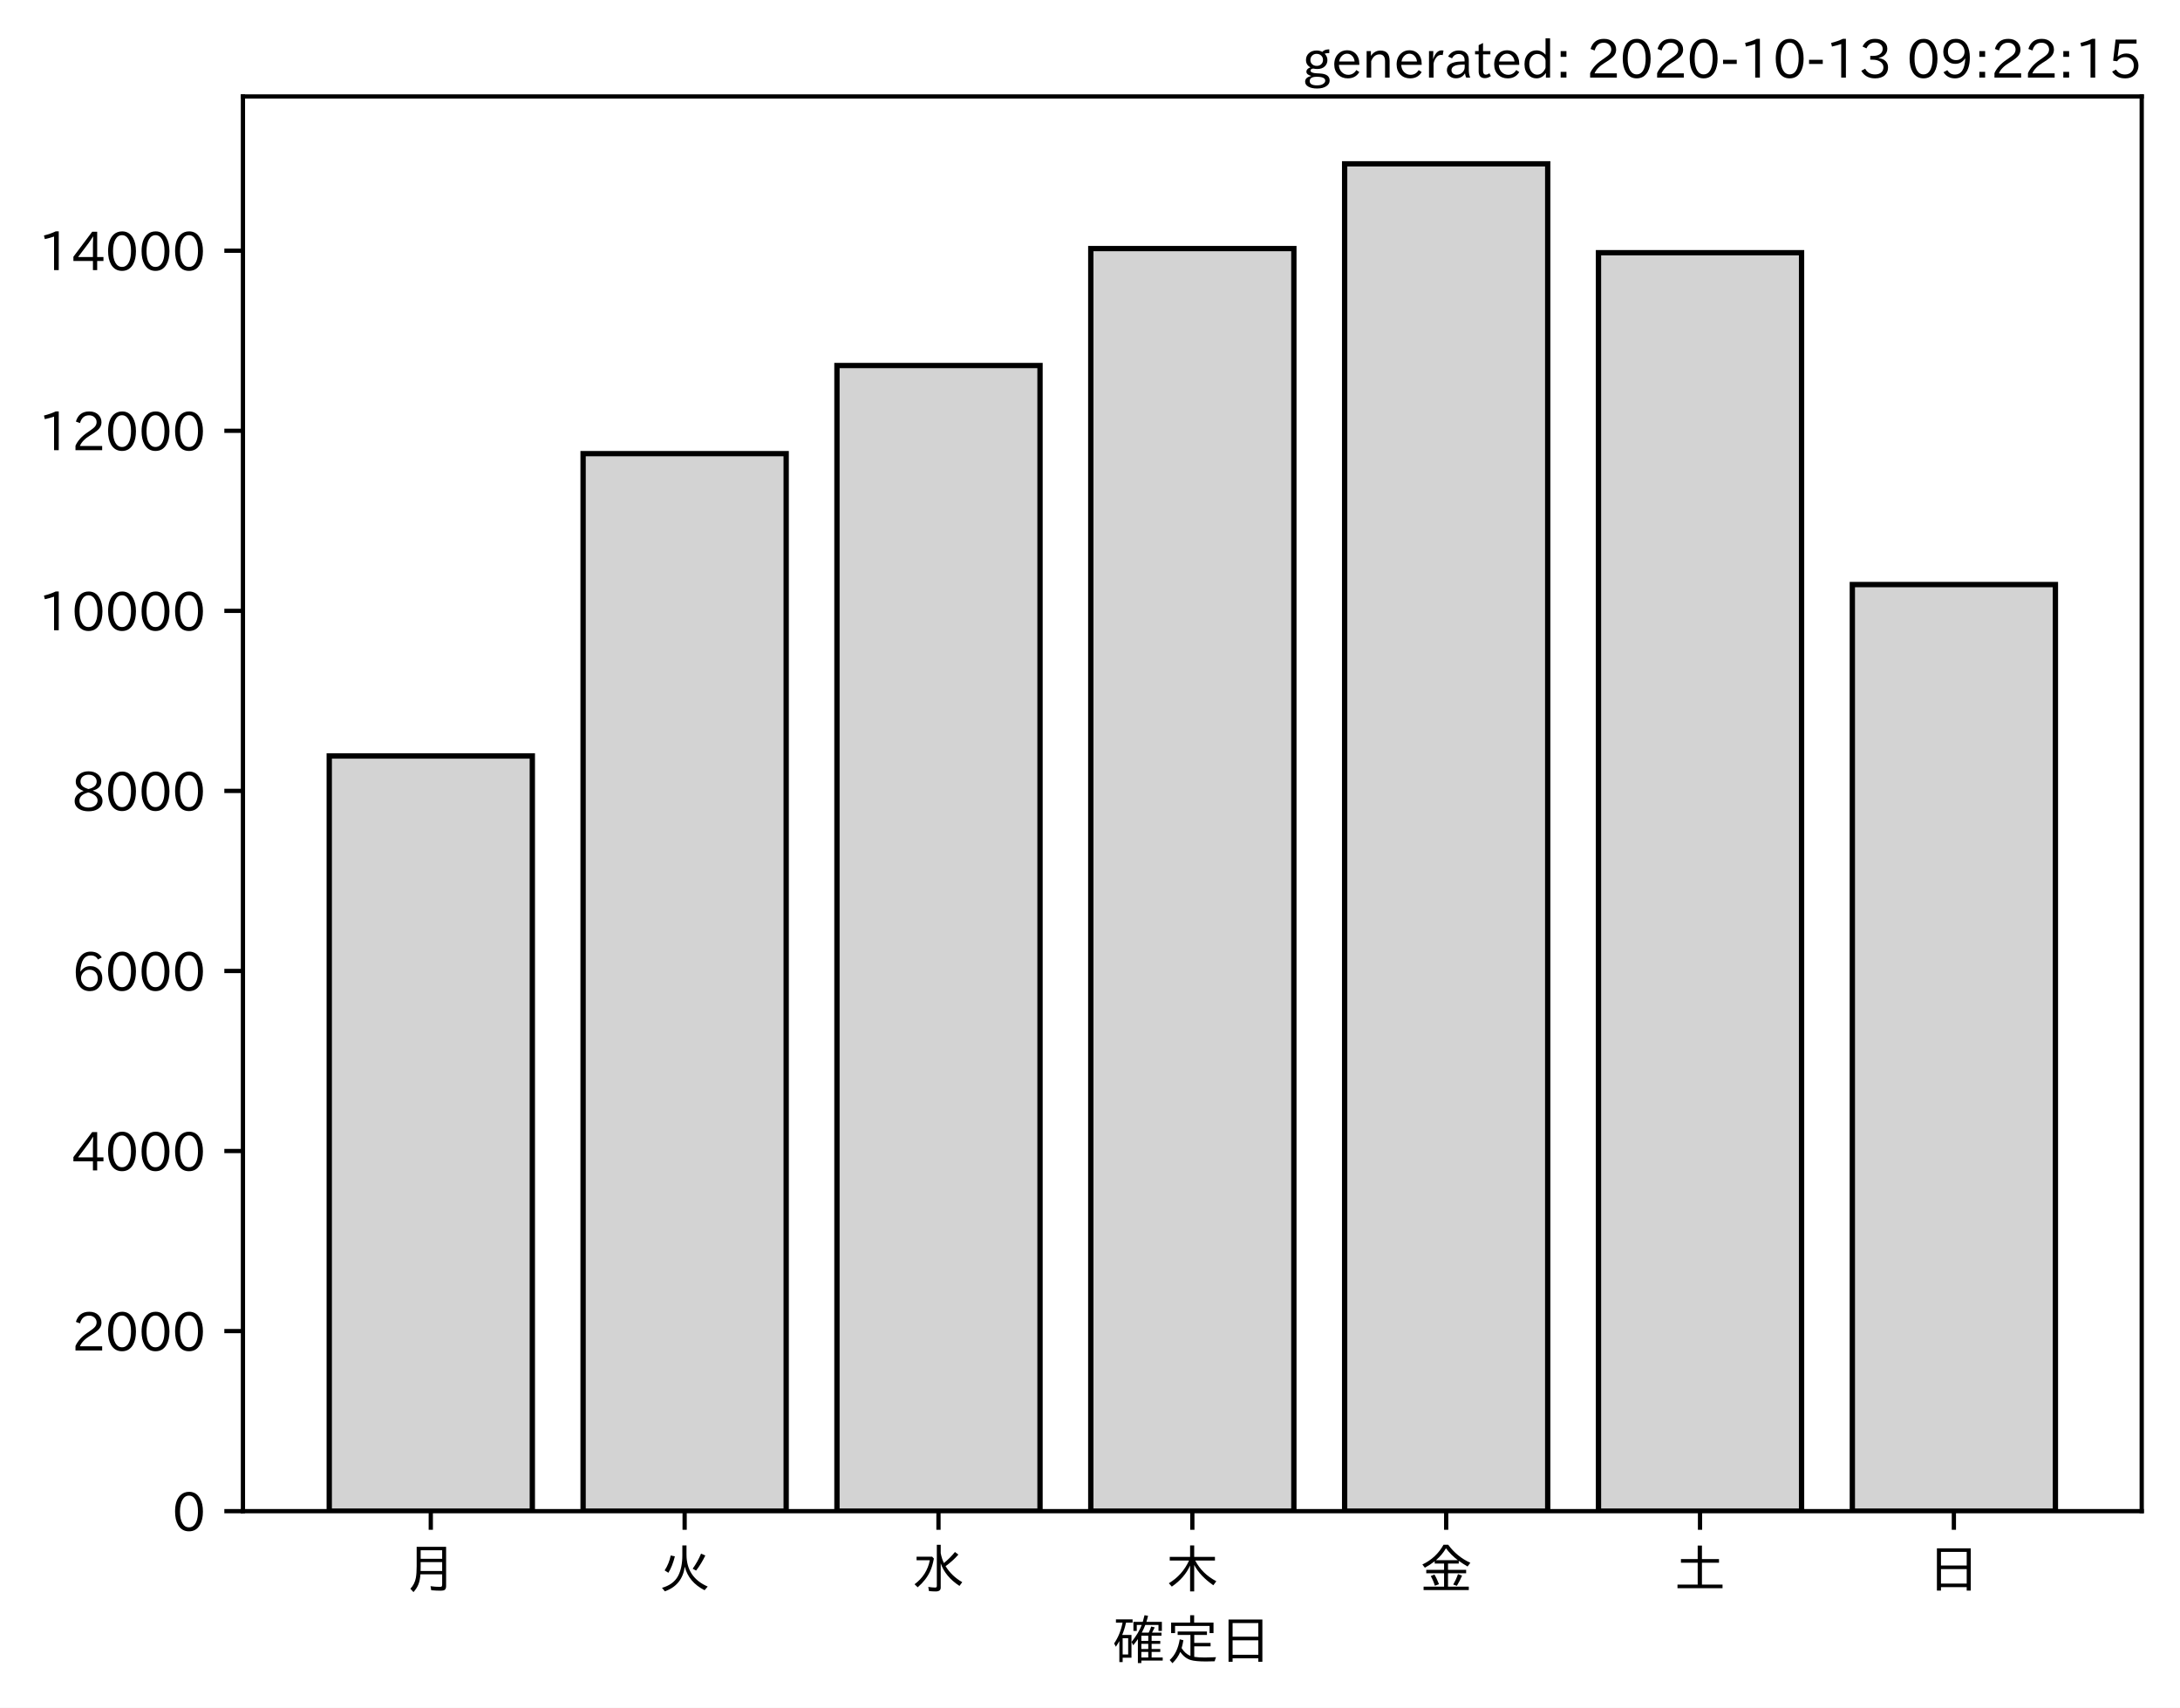
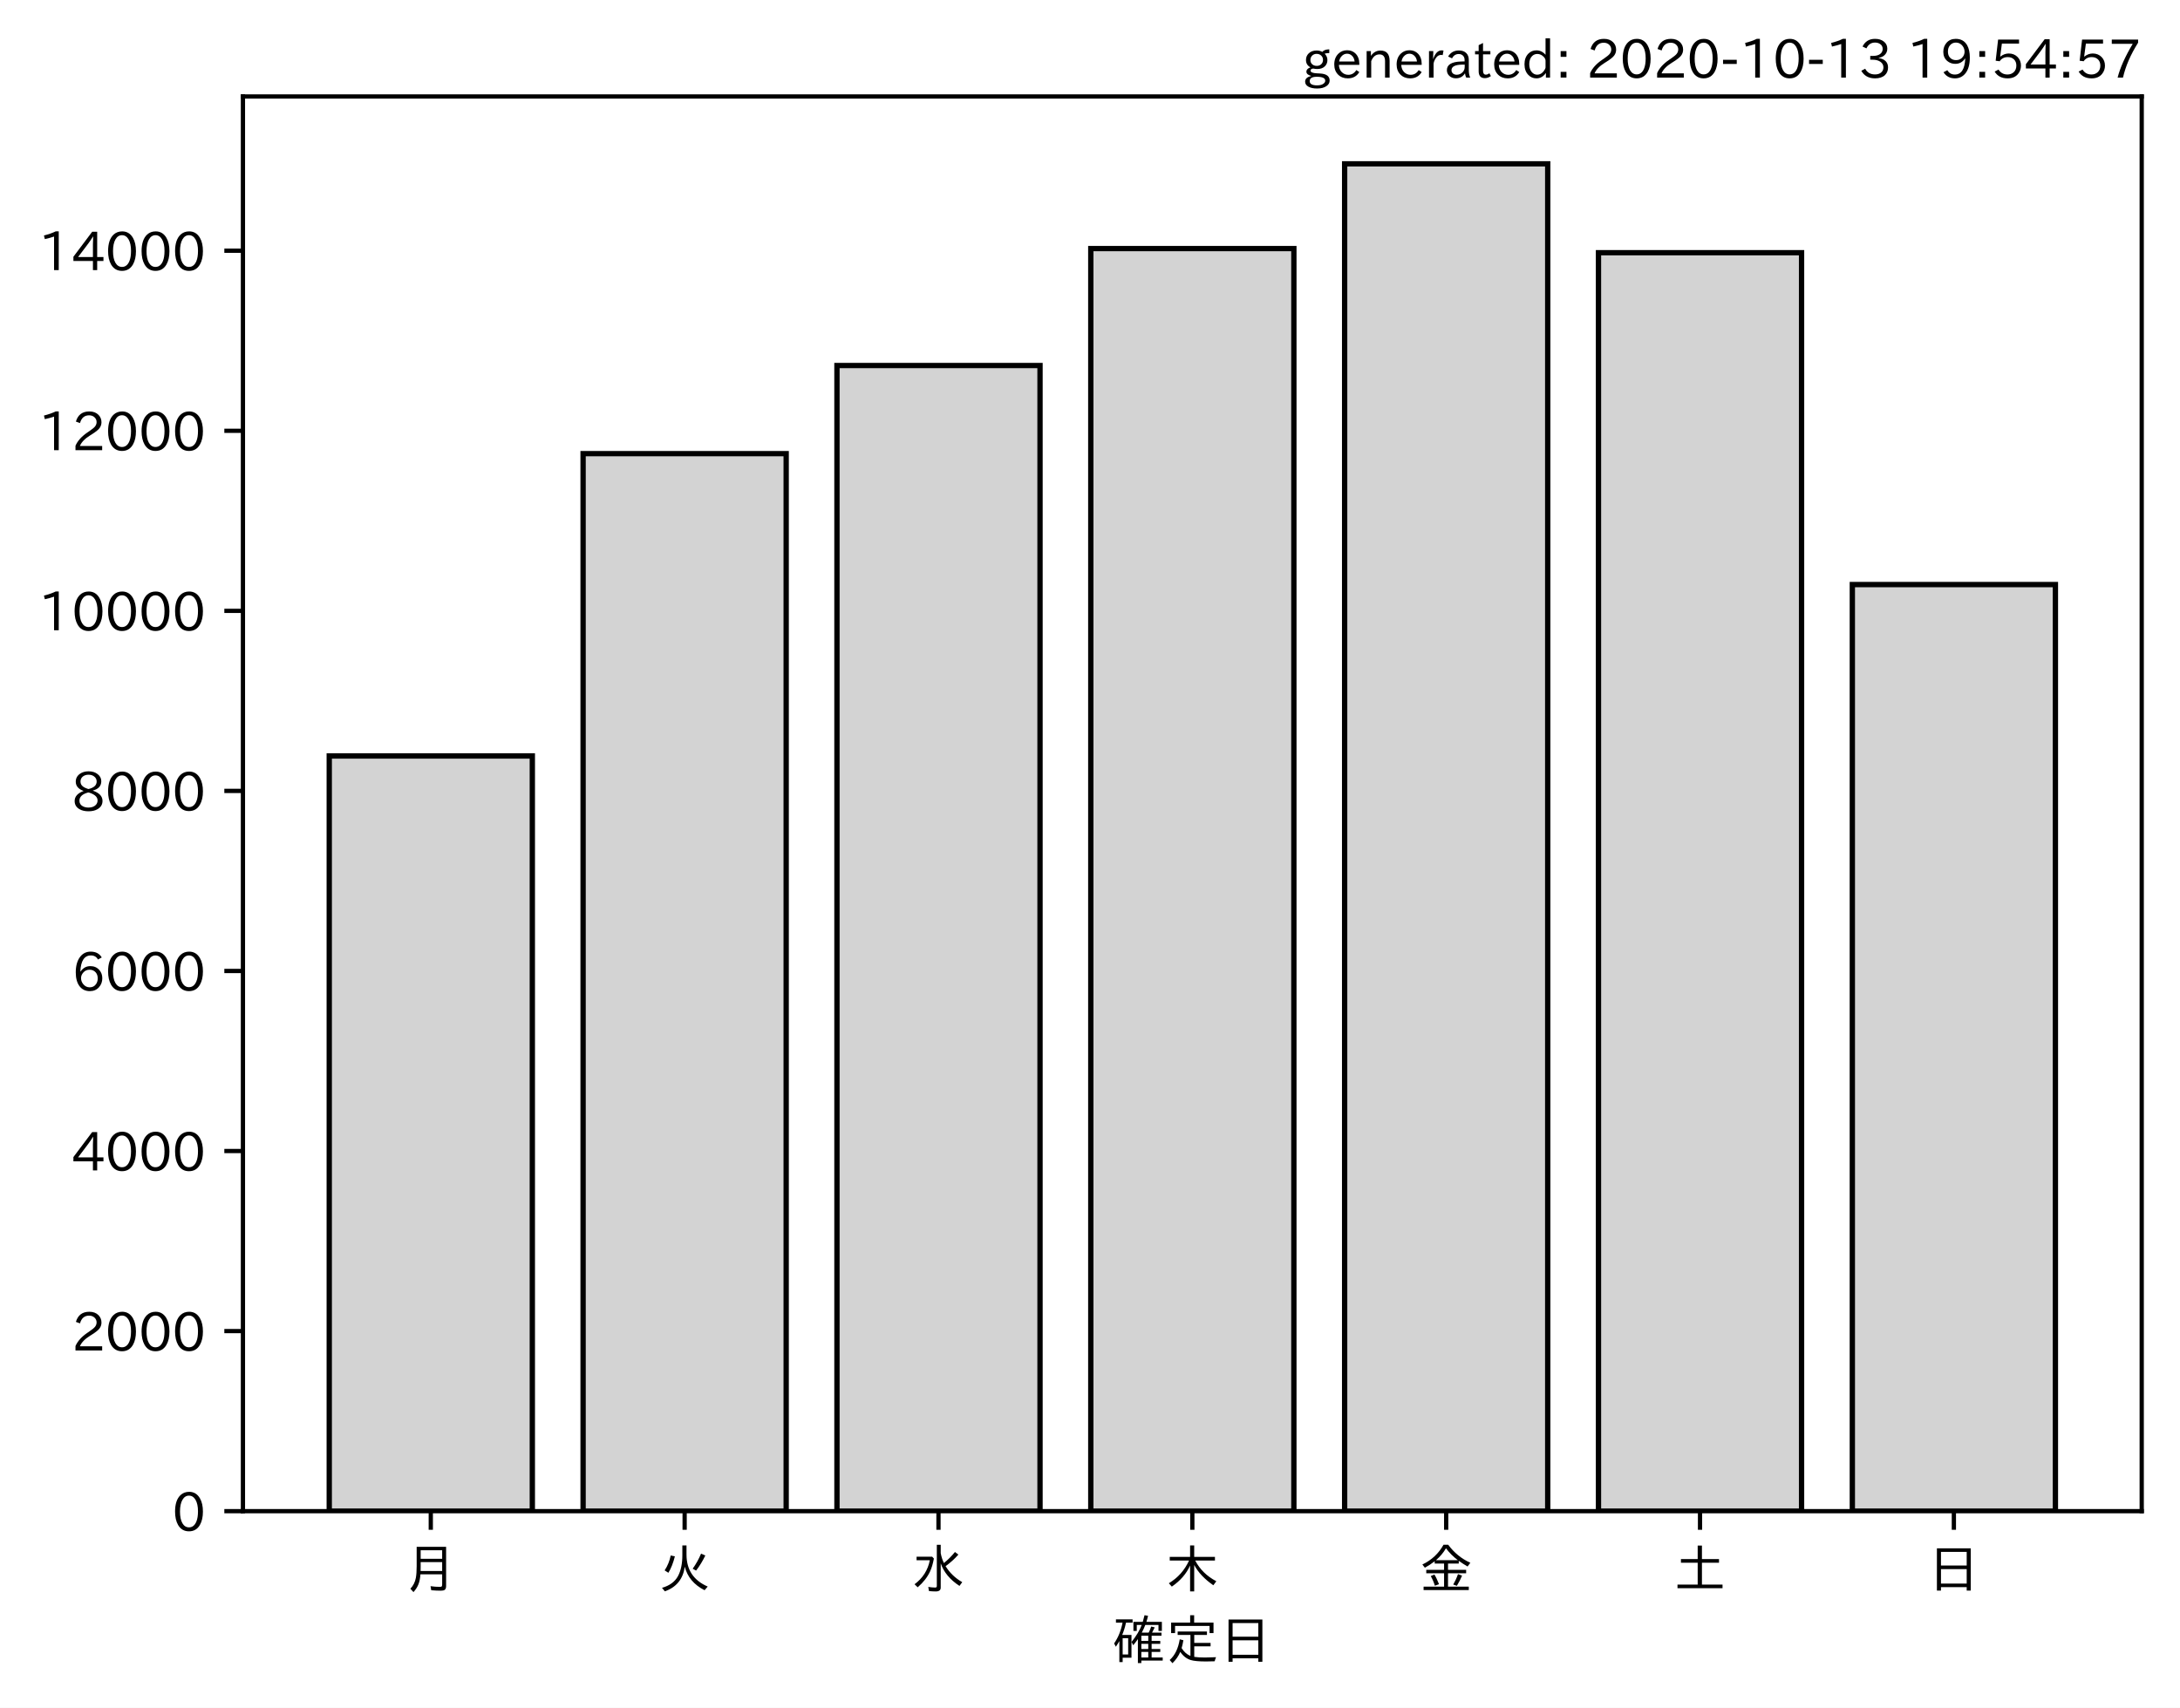
<svg xmlns="http://www.w3.org/2000/svg" xmlns:xlink="http://www.w3.org/1999/xlink" height="321.24pt" version="1.1" viewBox="0 0 410.012 321.24" width="410.012pt">
  <defs>
    <style type="text/css">*{stroke-linecap:butt;stroke-linejoin:round;}</style>
  </defs>
  <g id="figure_1">
    <g id="patch_1">
      <path d="M 0 321.24  L 410.012 321.24  L 410.012 0  L 0 0  z " style="fill:#ffffff;" />
    </g>
    <g id="axes_1">
      <g id="patch_2">
        <path d="M 45.692 284.259  L 402.812 284.259  L 402.812 18.147  L 45.692 18.147  z " style="fill:#ffffff;" />
      </g>
      <g id="patch_3">
-         <path clip-path="url(#p00fc1d9a0a)" d="M 61.925 284.259  L 100.12 284.259  L 100.12 142.204  L 61.925 142.204  z " style="fill:#d3d3d3;stroke:#000000;stroke-linejoin:miter;" />
+         <path clip-path="url(#p7bb3665aa9)" d="M 61.925 284.259  L 100.12 284.259  L 100.12 142.204  L 61.925 142.204  z " style="fill:#d3d3d3;stroke:#000000;stroke-linejoin:miter;" />
      </g>
      <g id="patch_4">
-         <path clip-path="url(#p00fc1d9a0a)" d="M 109.668 284.259  L 147.863 284.259  L 147.863 85.334  L 109.668 85.334  z " style="fill:#d3d3d3;stroke:#000000;stroke-linejoin:miter;" />
+         <path clip-path="url(#p7bb3665aa9)" d="M 109.668 284.259  L 147.863 284.259  L 147.863 85.334  L 109.668 85.334  z " style="fill:#d3d3d3;stroke:#000000;stroke-linejoin:miter;" />
      </g>
      <g id="patch_5">
-         <path clip-path="url(#p00fc1d9a0a)" d="M 157.412 284.259  L 195.606 284.259  L 195.606 68.754  L 157.412 68.754  z " style="fill:#d3d3d3;stroke:#000000;stroke-linejoin:miter;" />
+         <path clip-path="url(#p7bb3665aa9)" d="M 157.412 284.259  L 195.606 284.259  L 195.606 68.754  L 157.412 68.754  z " style="fill:#d3d3d3;stroke:#000000;stroke-linejoin:miter;" />
      </g>
      <g id="patch_6">
-         <path clip-path="url(#p00fc1d9a0a)" d="M 205.155 284.259  L 243.35 284.259  L 243.35 46.755  L 205.155 46.755  z " style="fill:#d3d3d3;stroke:#000000;stroke-linejoin:miter;" />
+         <path clip-path="url(#p7bb3665aa9)" d="M 205.155 284.259  L 243.35 284.259  L 243.35 46.755  L 205.155 46.755  z " style="fill:#d3d3d3;stroke:#000000;stroke-linejoin:miter;" />
      </g>
      <g id="patch_7">
-         <path clip-path="url(#p00fc1d9a0a)" d="M 252.898 284.259  L 291.093 284.259  L 291.093 30.819  L 252.898 30.819  z " style="fill:#d3d3d3;stroke:#000000;stroke-linejoin:miter;" />
+         <path clip-path="url(#p7bb3665aa9)" d="M 252.898 284.259  L 291.093 284.259  L 291.093 30.819  L 252.898 30.819  z " style="fill:#d3d3d3;stroke:#000000;stroke-linejoin:miter;" />
      </g>
      <g id="patch_8">
-         <path clip-path="url(#p00fc1d9a0a)" d="M 300.641 284.259  L 338.836 284.259  L 338.836 47.534  L 300.641 47.534  z " style="fill:#d3d3d3;stroke:#000000;stroke-linejoin:miter;" />
+         <path clip-path="url(#p7bb3665aa9)" d="M 300.641 284.259  L 338.836 284.259  L 338.836 47.534  L 300.641 47.534  z " style="fill:#d3d3d3;stroke:#000000;stroke-linejoin:miter;" />
      </g>
      <g id="patch_9">
-         <path clip-path="url(#p00fc1d9a0a)" d="M 348.385 284.259  L 386.579 284.259  L 386.579 109.958  L 348.385 109.958  z " style="fill:#d3d3d3;stroke:#000000;stroke-linejoin:miter;" />
+         <path clip-path="url(#p7bb3665aa9)" d="M 348.385 284.259  L 386.579 284.259  L 386.579 109.958  L 348.385 109.958  z " style="fill:#d3d3d3;stroke:#000000;stroke-linejoin:miter;" />
      </g>
      <g id="matplotlib.axis_1">
        <g id="xtick_1">
          <g id="line2d_1">
            <defs>
-               <path d="M 0 0  L 0 3.5  " id="mb708baba8c" style="stroke:#000000;stroke-width:0.8;" />
+               <path d="M 0 0  L 0 3.5  " id="m814619c92c" style="stroke:#000000;stroke-width:0.8;" />
            </defs>
            <g>
-               <use style="stroke:#000000;stroke-width:0.8;" x="81.022" xlink:href="#mb708baba8c" y="284.259" />
+               <use style="stroke:#000000;stroke-width:0.8;" x="81.022" xlink:href="#m814619c92c" y="284.259" />
            </g>
          </g>
          <g id="text_1">
            <g transform="translate(76.02224 298.7493)scale(0.1 -0.1)">
              <defs>
                <path d="M 78.812 77.875  L 78.812 4  Q 78.812 -1.219 76.078 -3.172  Q 73.969 -4.688 68.797 -4.688  Q 60.844 -4.688 50.828 -3.859  L 49.516 3.812  Q 58.594 2.484 67.094 2.484  Q 70.359 2.484 71.047 4.109  Q 71.391 4.891 71.391 6.844  L 71.391 26.125  L 30.516 26.125  Q 29.781 14.938 26.812 7.422  Q 24.031 0.094 17.438 -7.375  L 11.625 -0.984  Q 19.672 7.422 21.922 19.438  Q 23.438 27.688 23.438 41.406  L 23.438 77.875  z M 30.953 71.391  L 30.953 55.328  L 71.391 55.328  L 71.391 71.391  z M 30.953 49.125  L 30.953 39.938  Q 30.953 35.75 30.859 33.547  L 30.859 32.328  L 71.391 32.328  L 71.391 49.125  z " id="IPAexGothic-26376" />
              </defs>
              <use xlink:href="#IPAexGothic-26376" />
            </g>
          </g>
        </g>
        <g id="xtick_2">
          <g id="line2d_2">
            <g>
-               <use style="stroke:#000000;stroke-width:0.8;" x="128.766" xlink:href="#mb708baba8c" y="284.259" />
+               <use style="stroke:#000000;stroke-width:0.8;" x="128.766" xlink:href="#m814619c92c" y="284.259" />
            </g>
          </g>
          <g id="text_2">
            <g transform="translate(123.7656 298.7493)scale(0.1 -0.1)">
              <defs>
                <path d="M 53.516 80.422  L 53.516 63.188  Q 53.516 20.359 93.406 3.078  L 87.5 -3.812  Q 57.672 11.328 50.297 40.375  Q 45.359 5.672 12.797 -5.906  L 7.422 0.688  Q 28.859 6.844 37.406 22.609  Q 45.703 37.844 45.703 62.016  L 45.703 80.422  z M 12.406 33.5  Q 20.703 46.141 23.828 61.531  L 31.641 59.906  Q 27 41.312 19.438 29  z M 65.141 36.625  Q 74.656 50.047 80.906 64.984  L 88.922 61.531  Q 81.109 45.406 71.531 33.109  z " id="IPAexGothic-28779" />
              </defs>
              <use xlink:href="#IPAexGothic-28779" />
            </g>
          </g>
        </g>
        <g id="xtick_3">
          <g id="line2d_3">
            <g>
-               <use style="stroke:#000000;stroke-width:0.8;" x="176.509" xlink:href="#mb708baba8c" y="284.259" />
+               <use style="stroke:#000000;stroke-width:0.8;" x="176.509" xlink:href="#m814619c92c" y="284.259" />
            </g>
          </g>
          <g id="text_3">
            <g transform="translate(171.5089 298.7493)scale(0.1 -0.1)">
              <defs>
                <path d="M 54.203 65.922  Q 56.156 55.562 60.203 47.312  Q 71.578 56.453 81 68.109  L 87.406 63.188  Q 77.25 51.516 63.375 41.406  Q 75 22.609 94.672 11.375  L 89.5 4.297  Q 62.75 21.781 54.203 46.781  L 54.203 0.984  Q 54.203 -6.109 44.875 -6.109  Q 38.812 -6.109 32.172 -5.422  L 30.766 2.391  Q 38.422 1.219 44 1.219  Q 46.875 1.219 46.875 4.109  L 46.875 81.688  L 54.203 81.688  z M 8.797 59.281  L 38.094 59.281  L 41.359 55.766  Q 38.672 41.219 34.078 31.297  Q 26.656 15.375 10.891 1.703  L 4.984 7.422  Q 28.266 24.656 33.688 52.594  L 8.797 52.594  z " id="IPAexGothic-27700" />
              </defs>
              <use xlink:href="#IPAexGothic-27700" />
            </g>
          </g>
        </g>
        <g id="xtick_4">
          <g id="line2d_4">
            <g>
-               <use style="stroke:#000000;stroke-width:0.8;" x="224.252" xlink:href="#mb708baba8c" y="284.259" />
+               <use style="stroke:#000000;stroke-width:0.8;" x="224.252" xlink:href="#m814619c92c" y="284.259" />
            </g>
          </g>
          <g id="text_4">
            <g transform="translate(219.2522 298.7493)scale(0.1 -0.1)">
              <defs>
                <path d="M 55.422 52  Q 68.5 27 95.125 13.094  L 89.5 5.516  Q 64.594 22.797 53.516 43.703  L 53.516 -6  L 45.797 -6  L 45.797 42.672  Q 35.5 19.578 11.422 2.984  L 5.812 9.281  Q 31.453 24.75 43.797 52  L 7.516 52  L 7.516 58.891  L 45.797 58.891  L 45.797 80.469  L 53.516 80.469  L 53.516 58.891  L 92.531 58.891  L 92.531 52  z " id="IPAexGothic-26408" />
              </defs>
              <use xlink:href="#IPAexGothic-26408" />
            </g>
          </g>
        </g>
        <g id="xtick_5">
          <g id="line2d_5">
            <g>
-               <use style="stroke:#000000;stroke-width:0.8;" x="271.996" xlink:href="#mb708baba8c" y="284.259" />
+               <use style="stroke:#000000;stroke-width:0.8;" x="271.996" xlink:href="#m814619c92c" y="284.259" />
            </g>
          </g>
          <g id="text_5">
            <g transform="translate(266.9955 298.7493)scale(0.1 -0.1)">
              <defs>
                <path d="M 53.469 46.391  L 53.469 34.516  L 87.547 34.516  L 87.547 28.125  L 53.469 28.125  L 53.469 2.984  L 92.531 2.984  L 92.531 -3.516  L 7.516 -3.516  L 7.516 2.984  L 46.047 2.984  L 46.047 28.125  L 12.547 28.125  L 12.547 34.516  L 46.047 34.516  L 46.047 46.391  L 28.422 46.391  L 28.422 50.688  Q 19.734 43.891 9.906 38.531  L 5.219 44.578  Q 31.344 56.984 45.016 81.781  L 53.766 81.781  Q 70.359 59.234 95.453 47.797  L 90.234 40.828  Q 81.547 45.844 73.641 51.469  L 73.641 46.391  z M 72.016 52.688  Q 59.078 62.406 49.562 75.094  Q 42.828 63.141 30.812 52.688  z M 28.719 4.688  Q 26.078 13.719 21 22.797  L 27.875 25.688  Q 31.938 19.188 36.531 7.516  z M 63.188 6.891  Q 68.797 16.406 72.219 26.516  L 79.891 23.578  Q 75.922 14.156 70.125 4.5  z " id="IPAexGothic-37329" />
              </defs>
              <use xlink:href="#IPAexGothic-37329" />
            </g>
          </g>
        </g>
        <g id="xtick_6">
          <g id="line2d_6">
            <g>
-               <use style="stroke:#000000;stroke-width:0.8;" x="319.739" xlink:href="#mb708baba8c" y="284.259" />
+               <use style="stroke:#000000;stroke-width:0.8;" x="319.739" xlink:href="#m814619c92c" y="284.259" />
            </g>
          </g>
          <g id="text_6">
            <g transform="translate(314.7388 298.7493)scale(0.1 -0.1)">
              <defs>
                <path d="M 45.609 54.781  L 45.609 80.172  L 53.609 80.172  L 53.609 54.781  L 85.688 54.781  L 85.688 47.906  L 53.609 47.906  L 53.609 6.781  L 92.328 6.781  L 92.328 0  L 7.625 0  L 7.625 6.781  L 45.609 6.781  L 45.609 47.906  L 14.109 47.906  L 14.109 54.781  z " id="IPAexGothic-22303" />
              </defs>
              <use xlink:href="#IPAexGothic-22303" />
            </g>
          </g>
        </g>
        <g id="xtick_7">
          <g id="line2d_7">
            <g>
-               <use style="stroke:#000000;stroke-width:0.8;" x="367.482" xlink:href="#mb708baba8c" y="284.259" />
+               <use style="stroke:#000000;stroke-width:0.8;" x="367.482" xlink:href="#m814619c92c" y="284.259" />
            </g>
          </g>
          <g id="text_7">
            <g transform="translate(362.4821 298.7493)scale(0.1 -0.1)">
              <defs>
                <path d="M 81.734 75  L 81.734 -4.5  L 74.125 -4.5  L 74.125 2  L 25.734 2  L 25.734 -4.5  L 18.109 -4.5  L 18.109 75  z M 25.734 68.312  L 25.734 42.672  L 74.125 42.672  L 74.125 68.312  z M 25.734 35.891  L 25.734 8.688  L 74.125 8.688  L 74.125 35.891  z " id="IPAexGothic-26085" />
              </defs>
              <use xlink:href="#IPAexGothic-26085" />
            </g>
          </g>
        </g>
        <g id="text_8">
          <g transform="translate(209.2522 312.1399)scale(0.1 -0.1)">
            <defs>
              <path d="M 67.922 50.297  Q 70.562 55.281 72.609 61.812  L 79.297 60.203  Q 76.172 53.609 74.219 50.297  L 92 50.297  L 92 44.484  L 73.438 44.484  L 73.438 34.719  L 89.703 34.719  L 89.703 29.203  L 73.438 29.203  L 73.438 19.531  L 89.703 19.531  L 89.703 14.016  L 73.438 14.016  L 73.438 3.609  L 94.281 3.609  L 94.281 -2.203  L 54.109 -2.203  L 54.109 -6.984  L 47.609 -6.984  L 47.609 38.188  Q 43.062 31.547 38.812 26.609  L 35.688 32.812  Q 49.359 49.953 54.781 64.797  L 45.516 64.797  L 45.516 53.516  L 39.203 53.516  L 39.203 70.609  L 56.781 70.609  Q 58.594 76.609 60.109 83.109  L 66.703 81.891  Q 65.234 75.531 63.625 70.609  L 92.719 70.609  L 92.719 53.516  L 86.328 53.516  L 86.328 64.797  L 61.531 64.797  Q 58.547 56.984 54.891 50.297  z M 67.141 44.484  L 54.109 44.484  L 54.109 34.719  L 67.141 34.719  z M 67.141 29.203  L 54.109 29.203  L 54.109 19.531  L 67.141 19.531  z M 67.141 14.016  L 54.109 14.016  L 54.109 3.609  L 67.141 3.609  z M 18.109 46  L 35.547 46  L 35.547 3.078  L 18.953 3.078  L 18.953 -5.125  L 12.75 -5.125  L 12.75 34.469  Q 10.156 29.734 6.156 23.781  L 2.938 29.984  Q 14.547 47.078 18.75 69  L 6.344 69  L 6.344 75.297  L 37.641 75.297  L 37.641 69  L 25.25 69  L 24.953 68.016  Q 22.75 57.234 18.109 46  z M 18.953 39.891  L 18.953 9.188  L 29.344 9.188  L 29.344 39.891  z " id="IPAexGothic-30906" />
              <path d="M 53.609 4.734  Q 61.422 3.516 73.578 3.516  Q 81.109 3.516 94.578 4.109  Q 93.172 0.922 92 -3.562  Q 81.781 -3.906 75.688 -3.906  Q 55.766 -3.906 46.922 -1.219  Q 35.297 2.391 27.344 14.109  Q 22.516 2.547 12.594 -7.172  L 7.422 -1.172  Q 22.125 11.859 26.312 37.797  L 33.203 35.984  Q 31.734 27.438 29.828 21.188  Q 36.531 10.594 46.438 6.5  L 46.438 46  L 22.406 46  L 22.406 52.391  L 77.484 52.391  L 77.484 46  L 53.609 46  L 53.609 31  L 84.328 31  L 84.328 24.516  L 53.609 24.516  z M 53.422 69.188  L 89.844 69.188  L 89.844 49.469  L 82.422 49.469  L 82.422 62.891  L 17.531 62.891  L 17.531 49.469  L 10.109 49.469  L 10.109 69.188  L 45.906 69.188  L 45.906 83.016  L 53.422 83.016  z " id="IPAexGothic-23450" />
            </defs>
            <use xlink:href="#IPAexGothic-30906" />
            <use x="100" xlink:href="#IPAexGothic-23450" />
            <use x="200" xlink:href="#IPAexGothic-26085" />
          </g>
        </g>
      </g>
      <g id="matplotlib.axis_2">
        <g id="ytick_1">
          <g id="line2d_8">
            <defs>
-               <path d="M 0 0  L -3.5 0  " id="me24e035ac9" style="stroke:#000000;stroke-width:0.8;" />
+               <path d="M 0 0  L -3.5 0  " id="m610abb8620" style="stroke:#000000;stroke-width:0.8;" />
            </defs>
            <g>
-               <use style="stroke:#000000;stroke-width:0.8;" x="45.692" xlink:href="#me24e035ac9" y="284.259" />
+               <use style="stroke:#000000;stroke-width:0.8;" x="45.692" xlink:href="#m610abb8620" y="284.259" />
            </g>
          </g>
          <g id="text_9">
            <g transform="translate(32.39375 288.0039)scale(0.1 -0.1)">
              <defs>
                <path d="M 31.844 73.828  Q 45.016 73.828 52.094 61.625  Q 57.719 51.953 57.719 36.625  Q 57.719 21.438 52.094 11.578  Q 45.125 -0.484 31.5 -0.484  Q 17.922 -0.484 10.938 11.578  Q 5.328 21.438 5.328 36.719  Q 5.328 58.016 15.625 67.719  Q 22.172 73.828 31.844 73.828  z M 31.5 66.656  Q 23.688 66.656 19.188 58.734  Q 14.594 50.734 14.594 36.625  Q 14.594 22.75 19.094 14.797  Q 23.641 6.984 31.5 6.984  Q 40.922 6.984 45.453 18.016  Q 48.438 25.344 48.438 37.109  Q 48.438 50.875 43.844 58.734  Q 39.203 66.656 31.5 66.656  z " id="IPAexGothic-48" />
              </defs>
              <use xlink:href="#IPAexGothic-48" />
            </g>
          </g>
        </g>
        <g id="ytick_2">
          <g id="line2d_9">
            <g>
-               <use style="stroke:#000000;stroke-width:0.8;" x="45.692" xlink:href="#me24e035ac9" y="250.388" />
+               <use style="stroke:#000000;stroke-width:0.8;" x="45.692" xlink:href="#m610abb8620" y="250.388" />
            </g>
          </g>
          <g id="text_10">
            <g transform="translate(13.49844 254.1329)scale(0.1 -0.1)">
              <defs>
                <path d="M 57.172 0.984  L 6.984 0.984  L 6.984 9.281  Q 12.891 23.047 29.594 34.422  L 32.375 36.281  Q 40.922 42.141 43.609 45.406  Q 46.688 49.266 46.688 53.812  Q 46.688 58.938 43.062 62.547  Q 39.062 66.547 32.562 66.547  Q 19.531 66.547 15.484 52  L 7.766 54.781  Q 13.328 73.828 33.062 73.828  Q 43.844 73.828 50.25 67.438  Q 55.859 61.672 55.859 53.516  Q 55.859 47.469 52.25 42.531  Q 48.922 37.75 36.969 30.281  L 34.859 29  Q 19.625 19.578 15.281 8.891  L 57.172 8.891  z " id="IPAexGothic-50" />
              </defs>
              <use xlink:href="#IPAexGothic-50" />
              <use x="62.988" xlink:href="#IPAexGothic-48" />
              <use x="125.977" xlink:href="#IPAexGothic-48" />
              <use x="188.965" xlink:href="#IPAexGothic-48" />
            </g>
          </g>
        </g>
        <g id="ytick_3">
          <g id="line2d_10">
            <g>
-               <use style="stroke:#000000;stroke-width:0.8;" x="45.692" xlink:href="#me24e035ac9" y="216.517" />
+               <use style="stroke:#000000;stroke-width:0.8;" x="45.692" xlink:href="#m610abb8620" y="216.517" />
            </g>
          </g>
          <g id="text_11">
            <g transform="translate(13.49844 220.2619)scale(0.1 -0.1)">
              <defs>
                <path d="M 59.578 18.109  L 47.797 18.109  L 47.797 0.984  L 39.797 0.984  L 39.797 18.109  L 3.078 18.109  L 3.078 26.125  L 38.375 73.094  L 47.797 73.094  L 47.797 25.531  L 59.578 25.531  z M 40.281 64.203  L 39.984 64.203  Q 35.594 57.125 31.297 51.312  L 11.859 25.531  L 39.797 25.531  L 39.797 49.125  Q 39.797 54.391 40.281 64.203  z " id="IPAexGothic-52" />
              </defs>
              <use xlink:href="#IPAexGothic-52" />
              <use x="62.988" xlink:href="#IPAexGothic-48" />
              <use x="125.977" xlink:href="#IPAexGothic-48" />
              <use x="188.965" xlink:href="#IPAexGothic-48" />
            </g>
          </g>
        </g>
        <g id="ytick_4">
          <g id="line2d_11">
            <g>
-               <use style="stroke:#000000;stroke-width:0.8;" x="45.692" xlink:href="#me24e035ac9" y="182.646" />
+               <use style="stroke:#000000;stroke-width:0.8;" x="45.692" xlink:href="#m610abb8620" y="182.646" />
            </g>
          </g>
          <g id="text_12">
            <g transform="translate(13.49844 186.3908)scale(0.1 -0.1)">
              <defs>
                <path d="M 16.5 36.375  Q 23.578 46.578 34.906 46.578  Q 45.406 46.578 51.812 39.266  Q 57.422 32.906 57.422 23.781  Q 57.422 13.812 51.125 6.781  Q 44.578 -0.484 34.031 -0.484  Q 21.484 -0.484 14.406 9.078  Q 7.516 18.406 7.516 34.812  Q 7.516 53.516 15.828 64.203  Q 23.344 73.828 35.5 73.828  Q 49.859 73.828 56.391 62.891  L 49.219 58.984  Q 45.219 66.656 35.938 66.656  Q 17.484 66.656 16.109 36.375  z M 33.453 39.797  Q 26.312 39.797 21.625 34.469  Q 17.438 29.688 17.438 24.078  Q 17.438 18.062 21.141 13.188  Q 26.125 6.688 33.734 6.688  Q 41.703 6.688 45.953 13.188  Q 48.828 17.625 48.828 23.484  Q 48.828 30.375 45.016 34.812  Q 40.625 39.797 33.453 39.797  z " id="IPAexGothic-54" />
              </defs>
              <use xlink:href="#IPAexGothic-54" />
              <use x="62.988" xlink:href="#IPAexGothic-48" />
              <use x="125.977" xlink:href="#IPAexGothic-48" />
              <use x="188.965" xlink:href="#IPAexGothic-48" />
            </g>
          </g>
        </g>
        <g id="ytick_5">
          <g id="line2d_12">
            <g>
-               <use style="stroke:#000000;stroke-width:0.8;" x="45.692" xlink:href="#me24e035ac9" y="148.774" />
+               <use style="stroke:#000000;stroke-width:0.8;" x="45.692" xlink:href="#m610abb8620" y="148.774" />
            </g>
          </g>
          <g id="text_13">
            <g transform="translate(13.49844 152.5198)scale(0.1 -0.1)">
              <defs>
                <path d="M 39.703 37.891  Q 57.812 31.734 57.812 18.703  Q 57.812 8.453 48.438 3.078  Q 41.609 -0.875 31.5 -0.875  Q 21.344 -0.875 14.5 3.078  Q 5.422 8.297 5.422 18.406  Q 5.422 31.062 22.016 37.203  L 22.016 37.5  Q 7.516 42.719 7.516 54.828  Q 7.516 64.062 15.328 69.625  Q 21.969 74.312 31.547 74.312  Q 42.234 74.312 48.922 68.797  Q 55.516 63.578 55.516 55.719  Q 55.516 42.281 39.703 38.188  z M 31.594 41.016  Q 46.828 44.625 46.828 55.125  Q 46.828 61.188 41.797 64.844  Q 37.703 67.922 31.5 67.922  Q 25.094 67.922 20.797 64.5  Q 16.406 60.891 16.406 55.031  Q 16.406 49.219 21.094 45.703  Q 23.344 43.891 26.906 42.531  Q 31 40.875 31.594 41.016  z M 30.906 34.516  Q 14.406 30.172 14.406 19  Q 14.406 12.109 20.516 8.688  Q 25.094 6.109 31.391 6.109  Q 40.234 6.109 45.016 10.891  Q 48.531 14.406 48.531 19.531  Q 48.531 24.906 43.656 28.906  Q 40.766 31.156 36.719 32.812  Q 31.984 34.719 30.906 34.516  z " id="IPAexGothic-56" />
              </defs>
              <use xlink:href="#IPAexGothic-56" />
              <use x="62.988" xlink:href="#IPAexGothic-48" />
              <use x="125.977" xlink:href="#IPAexGothic-48" />
              <use x="188.965" xlink:href="#IPAexGothic-48" />
            </g>
          </g>
        </g>
        <g id="ytick_6">
          <g id="line2d_13">
            <g>
-               <use style="stroke:#000000;stroke-width:0.8;" x="45.692" xlink:href="#me24e035ac9" y="114.903" />
+               <use style="stroke:#000000;stroke-width:0.8;" x="45.692" xlink:href="#m610abb8620" y="114.903" />
            </g>
          </g>
          <g id="text_14">
            <g transform="translate(7.2 118.6488)scale(0.1 -0.1)">
              <defs>
                <path d="M 38.484 0.984  L 29.688 0.984  L 29.688 64.109  Q 21.438 61.281 12.312 59.328  L 10.688 66.109  Q 23.734 69.391 32.906 73.922  L 38.484 73.922  z " id="IPAexGothic-49" />
              </defs>
              <use xlink:href="#IPAexGothic-49" />
              <use x="62.988" xlink:href="#IPAexGothic-48" />
              <use x="125.977" xlink:href="#IPAexGothic-48" />
              <use x="188.965" xlink:href="#IPAexGothic-48" />
              <use x="251.953" xlink:href="#IPAexGothic-48" />
            </g>
          </g>
        </g>
        <g id="ytick_7">
          <g id="line2d_14">
            <g>
-               <use style="stroke:#000000;stroke-width:0.8;" x="45.692" xlink:href="#me24e035ac9" y="81.032" />
+               <use style="stroke:#000000;stroke-width:0.8;" x="45.692" xlink:href="#m610abb8620" y="81.032" />
            </g>
          </g>
          <g id="text_15">
            <g transform="translate(7.2 84.77774)scale(0.1 -0.1)">
              <use xlink:href="#IPAexGothic-49" />
              <use x="62.988" xlink:href="#IPAexGothic-50" />
              <use x="125.977" xlink:href="#IPAexGothic-48" />
              <use x="188.965" xlink:href="#IPAexGothic-48" />
              <use x="251.953" xlink:href="#IPAexGothic-48" />
            </g>
          </g>
        </g>
        <g id="ytick_8">
          <g id="line2d_15">
            <g>
-               <use style="stroke:#000000;stroke-width:0.8;" x="45.692" xlink:href="#me24e035ac9" y="47.161" />
+               <use style="stroke:#000000;stroke-width:0.8;" x="45.692" xlink:href="#m610abb8620" y="47.161" />
            </g>
          </g>
          <g id="text_16">
            <g transform="translate(7.2 50.90671)scale(0.1 -0.1)">
              <use xlink:href="#IPAexGothic-49" />
              <use x="62.988" xlink:href="#IPAexGothic-52" />
              <use x="125.977" xlink:href="#IPAexGothic-48" />
              <use x="188.965" xlink:href="#IPAexGothic-48" />
              <use x="251.953" xlink:href="#IPAexGothic-48" />
            </g>
          </g>
        </g>
      </g>
      <g id="patch_10">
        <path d="M 45.692 284.259  L 45.692 18.147  " style="fill:none;stroke:#000000;stroke-linecap:square;stroke-linejoin:miter;stroke-width:0.8;" />
      </g>
      <g id="patch_11">
        <path d="M 402.812 284.259  L 402.812 18.147  " style="fill:none;stroke:#000000;stroke-linecap:square;stroke-linejoin:miter;stroke-width:0.8;" />
      </g>
      <g id="patch_12">
        <path d="M 45.692 284.259  L 402.812 284.259  " style="fill:none;stroke:#000000;stroke-linecap:square;stroke-linejoin:miter;stroke-width:0.8;" />
      </g>
      <g id="patch_13">
        <path d="M 45.692 18.147  L 402.812 18.147  " style="fill:none;stroke:#000000;stroke-linecap:square;stroke-linejoin:miter;stroke-width:0.8;" />
      </g>
    </g>
    <g id="text_17">
      <g transform="translate(244.9169 14.69063)scale(0.1 -0.1)">
        <defs>
          <path d="M 20.797 17.969  Q 15.719 17.531 15.719 14.062  Q 15.719 9.578 27.547 8.984  L 33.297 8.688  Q 51.609 7.766 51.609 -4.594  Q 51.609 -10.938 45.703 -14.984  Q 39.359 -19.578 28.031 -19.578  Q 17.781 -19.578 11.531 -16.062  Q 5.516 -12.641 5.516 -6.688  Q 5.516 1.312 16.797 3.859  L 16.797 4.203  Q 7.906 6.453 7.906 12.156  Q 7.906 17.438 15.531 20.266  Q 7.125 24.609 7.125 34.078  Q 7.125 41.406 12.016 46.297  Q 17.625 51.906 27.156 51.906  Q 33.203 51.906 37.844 49.266  Q 41.406 53.953 50.922 54.109  L 50.922 47.078  Q 44.344 46.922 42.234 45.906  Q 47.406 40.828 47.406 33.891  Q 47.406 27 42.719 22.266  Q 37.5 17.094 28.328 17.094  Q 24.422 17.094 20.797 17.969  z M 27.094 45.609  Q 22.016 45.609 18.703 42.281  Q 15.438 39.016 15.438 34.078  Q 15.438 29.25 18.5 26.312  Q 21.828 23 27.438 23  Q 32.719 23 35.891 26.219  Q 39.109 29.391 39.109 34.422  Q 39.109 39.016 35.891 42.188  Q 32.516 45.609 27.094 45.609  z M 27.391 2.484  Q 14.109 2.484 14.109 -5.719  Q 14.109 -13.672 28.125 -13.672  Q 37.156 -13.672 41.219 -9.469  Q 43.312 -7.516 43.312 -4.891  Q 43.312 2.484 27.391 2.484  z " id="IPAexGothic-103" />
          <path d="M 13.484 24.906  Q 13.922 16.266 18.891 11.281  Q 23.969 6.203 31.203 6.203  Q 40.719 6.203 46.297 15.094  L 51.906 11.375  Q 44.828 -0.484 30.172 -0.484  Q 19.094 -0.484 11.969 6.594  Q 4.781 13.812 4.781 25.641  Q 4.781 38.188 12.312 45.703  Q 19 52.391 29 52.391  Q 38.422 52.391 44.781 46.188  Q 51.906 38.969 51.906 26.906  L 51.906 24.906  z M 43.062 31.203  Q 42.328 37.984 38.281 41.891  Q 34.281 45.906 28.812 45.906  Q 22.469 45.906 17.969 40.484  Q 14.891 36.812 13.969 31.203  z " id="IPAexGothic-101" />
          <path d="M 52 0.984  L 43.406 0.984  L 43.406 31.891  Q 43.406 44.578 32.906 44.578  Q 22.312 44.578 17.391 31.891  L 17.391 0.984  L 8.797 0.984  L 8.797 50.781  L 16.797 50.781  L 16.797 41.797  Q 23.828 51.812 34.719 51.812  Q 52 51.812 52 32.375  z " id="IPAexGothic-110" />
          <path d="M 36.078 51.812  L 34.578 43.266  Q 32.906 43.609 31.594 43.609  Q 25.828 43.609 22.078 38.188  Q 17.391 31.344 17.391 26.172  L 17.391 0.984  L 8.797 0.984  L 8.797 50.781  L 16.891 50.781  L 16.5 35.984  L 16.703 35.984  Q 22.219 52.203 32.766 52.203  Q 34.469 52.203 36.078 51.812  z " id="IPAexGothic-114" />
          <path d="M 49.312 0.984  L 41.75 0.984  Q 39.984 4.734 39.547 8.688  L 39.203 8.688  Q 33.547 -0.391 22.312 -0.391  Q 14.594 -0.391 9.719 4.5  Q 5.422 8.797 5.422 14.984  Q 5.422 30.422 32.031 31.203  L 38.719 31.391  L 38.719 33.984  Q 38.719 39.203 35.75 42.188  Q 32.625 45.312 27.734 45.312  Q 19.344 45.312 15.141 37.156  L 7.719 40.578  Q 14.656 52 27.938 52  Q 37.109 52 42.047 46.875  Q 46.625 42.281 46.625 33.891  L 46.625 15.578  Q 46.625 6.25 49.312 0.984  z M 38.922 25.391  L 33.453 25.297  Q 14.109 24.859 14.109 14.891  Q 14.109 11.375 16.406 9.078  Q 19.234 6.297 23.828 6.297  Q 30.219 6.297 34.906 10.984  Q 38.922 15.141 38.922 21  z " id="IPAexGothic-97" />
          <path d="M 33.203 3.766  Q 27.641 -0.094 21.828 -0.094  Q 10.203 -0.094 10.203 12.984  L 10.203 44.672  L 3.422 44.672  L 3.422 50.781  L 10.203 50.781  L 10.203 61.969  L 18.406 66.062  L 18.406 50.781  L 32.234 50.781  L 32.234 44.672  L 18.406 44.672  L 18.406 14.156  Q 18.406 6.5 23.641 6.5  Q 27.156 6.5 30.328 9.188  z " id="IPAexGothic-116" />
          <path d="M 52.984 0.984  L 45.172 0.984  L 45.172 9.672  Q 38.141 -0.484 27.391 -0.484  Q 18.453 -0.484 12.312 5.812  Q 4.891 13.188 4.891 25.984  Q 4.891 38.531 12.062 45.906  Q 18.266 52.203 27.391 52.203  Q 37.25 52.203 44.484 43.891  L 44.484 74.906  L 52.984 74.906  z M 44.484 20.359  L 44.484 32.766  Q 44.484 37.703 38.375 42.281  Q 34.078 45.406 28.953 45.406  Q 23.188 45.406 19.188 41.406  Q 13.875 36.078 13.875 26.219  Q 13.875 17.328 18.266 11.719  Q 22.516 6.391 28.859 6.391  Q 36.281 6.391 41.5 13.672  Q 44.484 17.719 44.484 20.359  z " id="IPAexGothic-100" />
          <path d="M 21.391 39.984  L 10.5 39.984  L 10.5 50.781  L 21.391 50.781  z M 21.391 0.984  L 10.5 0.984  L 10.5 11.766  L 21.391 11.766  z " id="IPAexGothic-58" />
          <path id="IPAexGothic-32" />
          <path d="M 30.766 26.609  L 4.984 26.609  L 4.984 34.422  L 30.766 34.422  z " id="IPAexGothic-45" />
          <path d="M 37.203 37.797  Q 54.781 34.625 54.781 19.969  Q 54.781 11.188 48.875 5.562  Q 42.328 -0.484 30.375 -0.484  Q 12.453 -0.484 4.5 13.766  L 11.812 17.672  Q 17.328 6.891 30.281 6.891  Q 37.891 6.891 42.094 10.797  Q 46.094 14.5 46.094 20.172  Q 46.094 26.859 40.094 30.906  Q 34.625 34.578 25.688 34.578  L 21.297 34.578  L 21.297 41.703  L 25.875 41.703  Q 34.859 41.703 39.594 45.125  Q 44.672 48.734 44.672 54.828  Q 44.672 61.469 38.969 64.656  Q 35.297 66.844 30.172 66.844  Q 19.344 66.844 14.109 55.906  L 6.781 59.422  Q 14.016 73.828 30.281 73.828  Q 40.578 73.828 46.969 68.656  Q 53.375 63.578 53.375 55.219  Q 53.375 47.312 47.172 42.281  Q 43.172 39.062 37.203 38.188  z " id="IPAexGothic-51" />
          <path d="M 46.625 36.812  Q 39.75 26.812 28.328 26.812  Q 19.578 26.812 13.234 32.125  Q 5.719 38.422 5.719 49.422  Q 5.719 59.578 12.016 66.656  Q 18.453 73.828 29.203 73.828  Q 43.75 73.828 50.641 61.719  Q 55.609 52.781 55.609 38.625  Q 55.609 19.531 47.516 9.188  Q 39.891 -0.484 27.641 -0.484  Q 13.422 -0.484 6.109 10.984  L 13.328 14.891  Q 18.062 6.688 27.391 6.688  Q 45.656 6.688 47.016 36.812  z M 29.5 66.844  Q 22.656 66.844 18.312 61.719  Q 14.406 57.078 14.406 50  Q 14.406 42.828 18.109 38.719  Q 22.406 33.797 29.781 33.797  Q 37.984 33.797 42.625 40.188  Q 45.703 44.484 45.703 49.516  Q 45.703 55.516 42.094 60.359  Q 37.109 66.844 29.5 66.844  z " id="IPAexGothic-57" />
          <path d="M 18.406 40.672  Q 25.531 46.297 33.938 46.297  Q 44 46.297 50.641 39.5  Q 56.844 33.016 56.844 23.391  Q 56.844 14.656 51.516 8.016  Q 44.828 -0.484 31.734 -0.484  Q 14.984 -0.484 7.328 12.25  L 14.656 16.062  Q 20.453 6.781 31.453 6.781  Q 38.531 6.781 43.266 11.188  Q 48.141 15.828 48.141 23.484  Q 48.141 30.719 43.844 35.016  Q 39.359 39.5 32.125 39.5  Q 21.969 39.5 16.75 31.688  L 9.234 32.672  L 13.812 72.406  L 53.219 72.406  L 53.219 64.891  L 20.953 64.891  L 17.719 40.672  z " id="IPAexGothic-53" />
+           <path d="M 56.203 66.609  Q 34.969 32.906 27.781 0.984  L 17.672 0.984  Q 24.703 28.656 46.094 64.5  L 6.688 64.5  L 6.688 72.406  L 56.203 72.406  z " id="IPAexGothic-55" />
        </defs>
        <use xlink:href="#IPAexGothic-103" />
        <use x="55.518" xlink:href="#IPAexGothic-101" />
        <use x="112.402" xlink:href="#IPAexGothic-110" />
        <use x="172.803" xlink:href="#IPAexGothic-101" />
        <use x="229.688" xlink:href="#IPAexGothic-114" />
        <use x="266.699" xlink:href="#IPAexGothic-97" />
        <use x="321.68" xlink:href="#IPAexGothic-116" />
        <use x="356.299" xlink:href="#IPAexGothic-101" />
        <use x="413.184" xlink:href="#IPAexGothic-100" />
        <use x="475.586" xlink:href="#IPAexGothic-58" />
        <use x="507.568" xlink:href="#IPAexGothic-32" />
        <use x="534.57" xlink:href="#IPAexGothic-50" />
        <use x="597.559" xlink:href="#IPAexGothic-48" />
        <use x="660.547" xlink:href="#IPAexGothic-50" />
        <use x="723.535" xlink:href="#IPAexGothic-48" />
        <use x="786.523" xlink:href="#IPAexGothic-45" />
        <use x="822.314" xlink:href="#IPAexGothic-49" />
        <use x="885.303" xlink:href="#IPAexGothic-48" />
        <use x="948.291" xlink:href="#IPAexGothic-45" />
        <use x="984.082" xlink:href="#IPAexGothic-49" />
        <use x="1047.07" xlink:href="#IPAexGothic-51" />
        <use x="1110.059" xlink:href="#IPAexGothic-32" />
-         <use x="1137.061" xlink:href="#IPAexGothic-48" />
+         <use x="1137.061" xlink:href="#IPAexGothic-49" />
        <use x="1200.049" xlink:href="#IPAexGothic-57" />
        <use x="1263.037" xlink:href="#IPAexGothic-58" />
-         <use x="1295.02" xlink:href="#IPAexGothic-50" />
-         <use x="1358.008" xlink:href="#IPAexGothic-50" />
+         <use x="1295.02" xlink:href="#IPAexGothic-53" />
+         <use x="1358.008" xlink:href="#IPAexGothic-52" />
        <use x="1420.996" xlink:href="#IPAexGothic-58" />
-         <use x="1452.979" xlink:href="#IPAexGothic-49" />
-         <use x="1515.967" xlink:href="#IPAexGothic-53" />
+         <use x="1452.979" xlink:href="#IPAexGothic-53" />
+         <use x="1515.967" xlink:href="#IPAexGothic-55" />
      </g>
    </g>
  </g>
  <defs>
-     <clipPath id="p00fc1d9a0a">
+     <clipPath id="p7bb3665aa9">
      <rect height="266.112" width="357.12" x="45.692" y="18.147" />
    </clipPath>
  </defs>
</svg>
